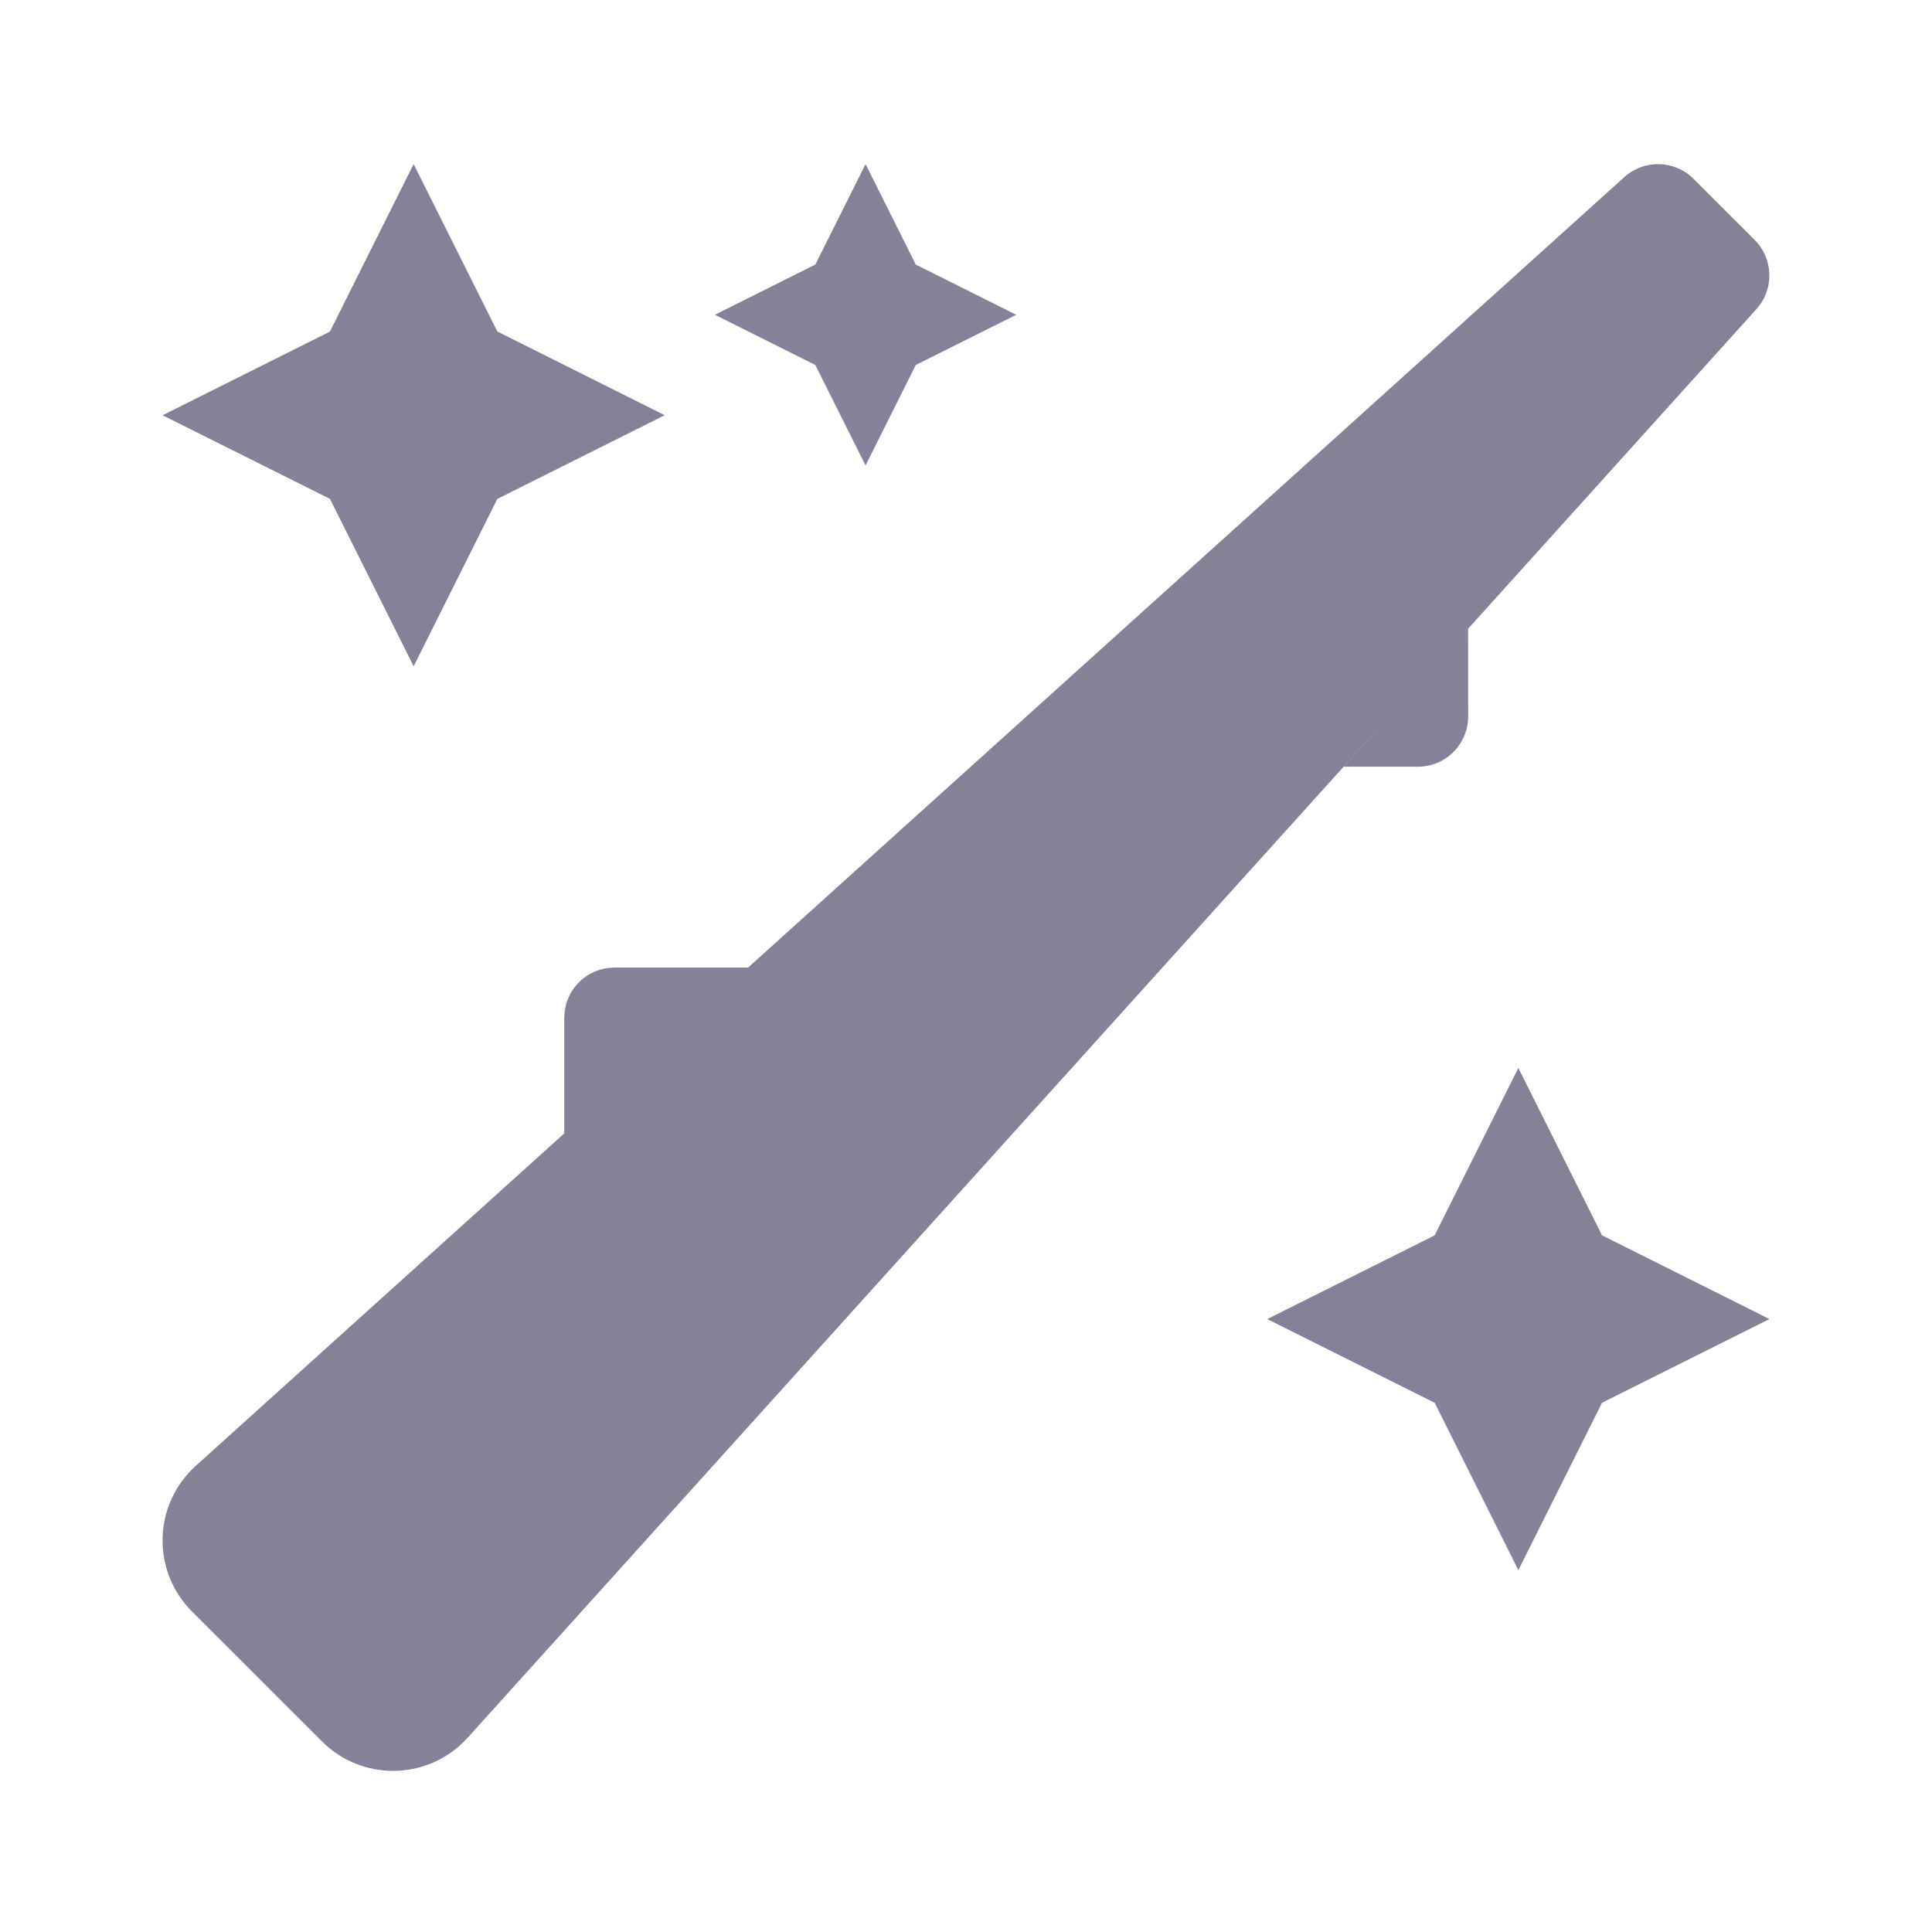
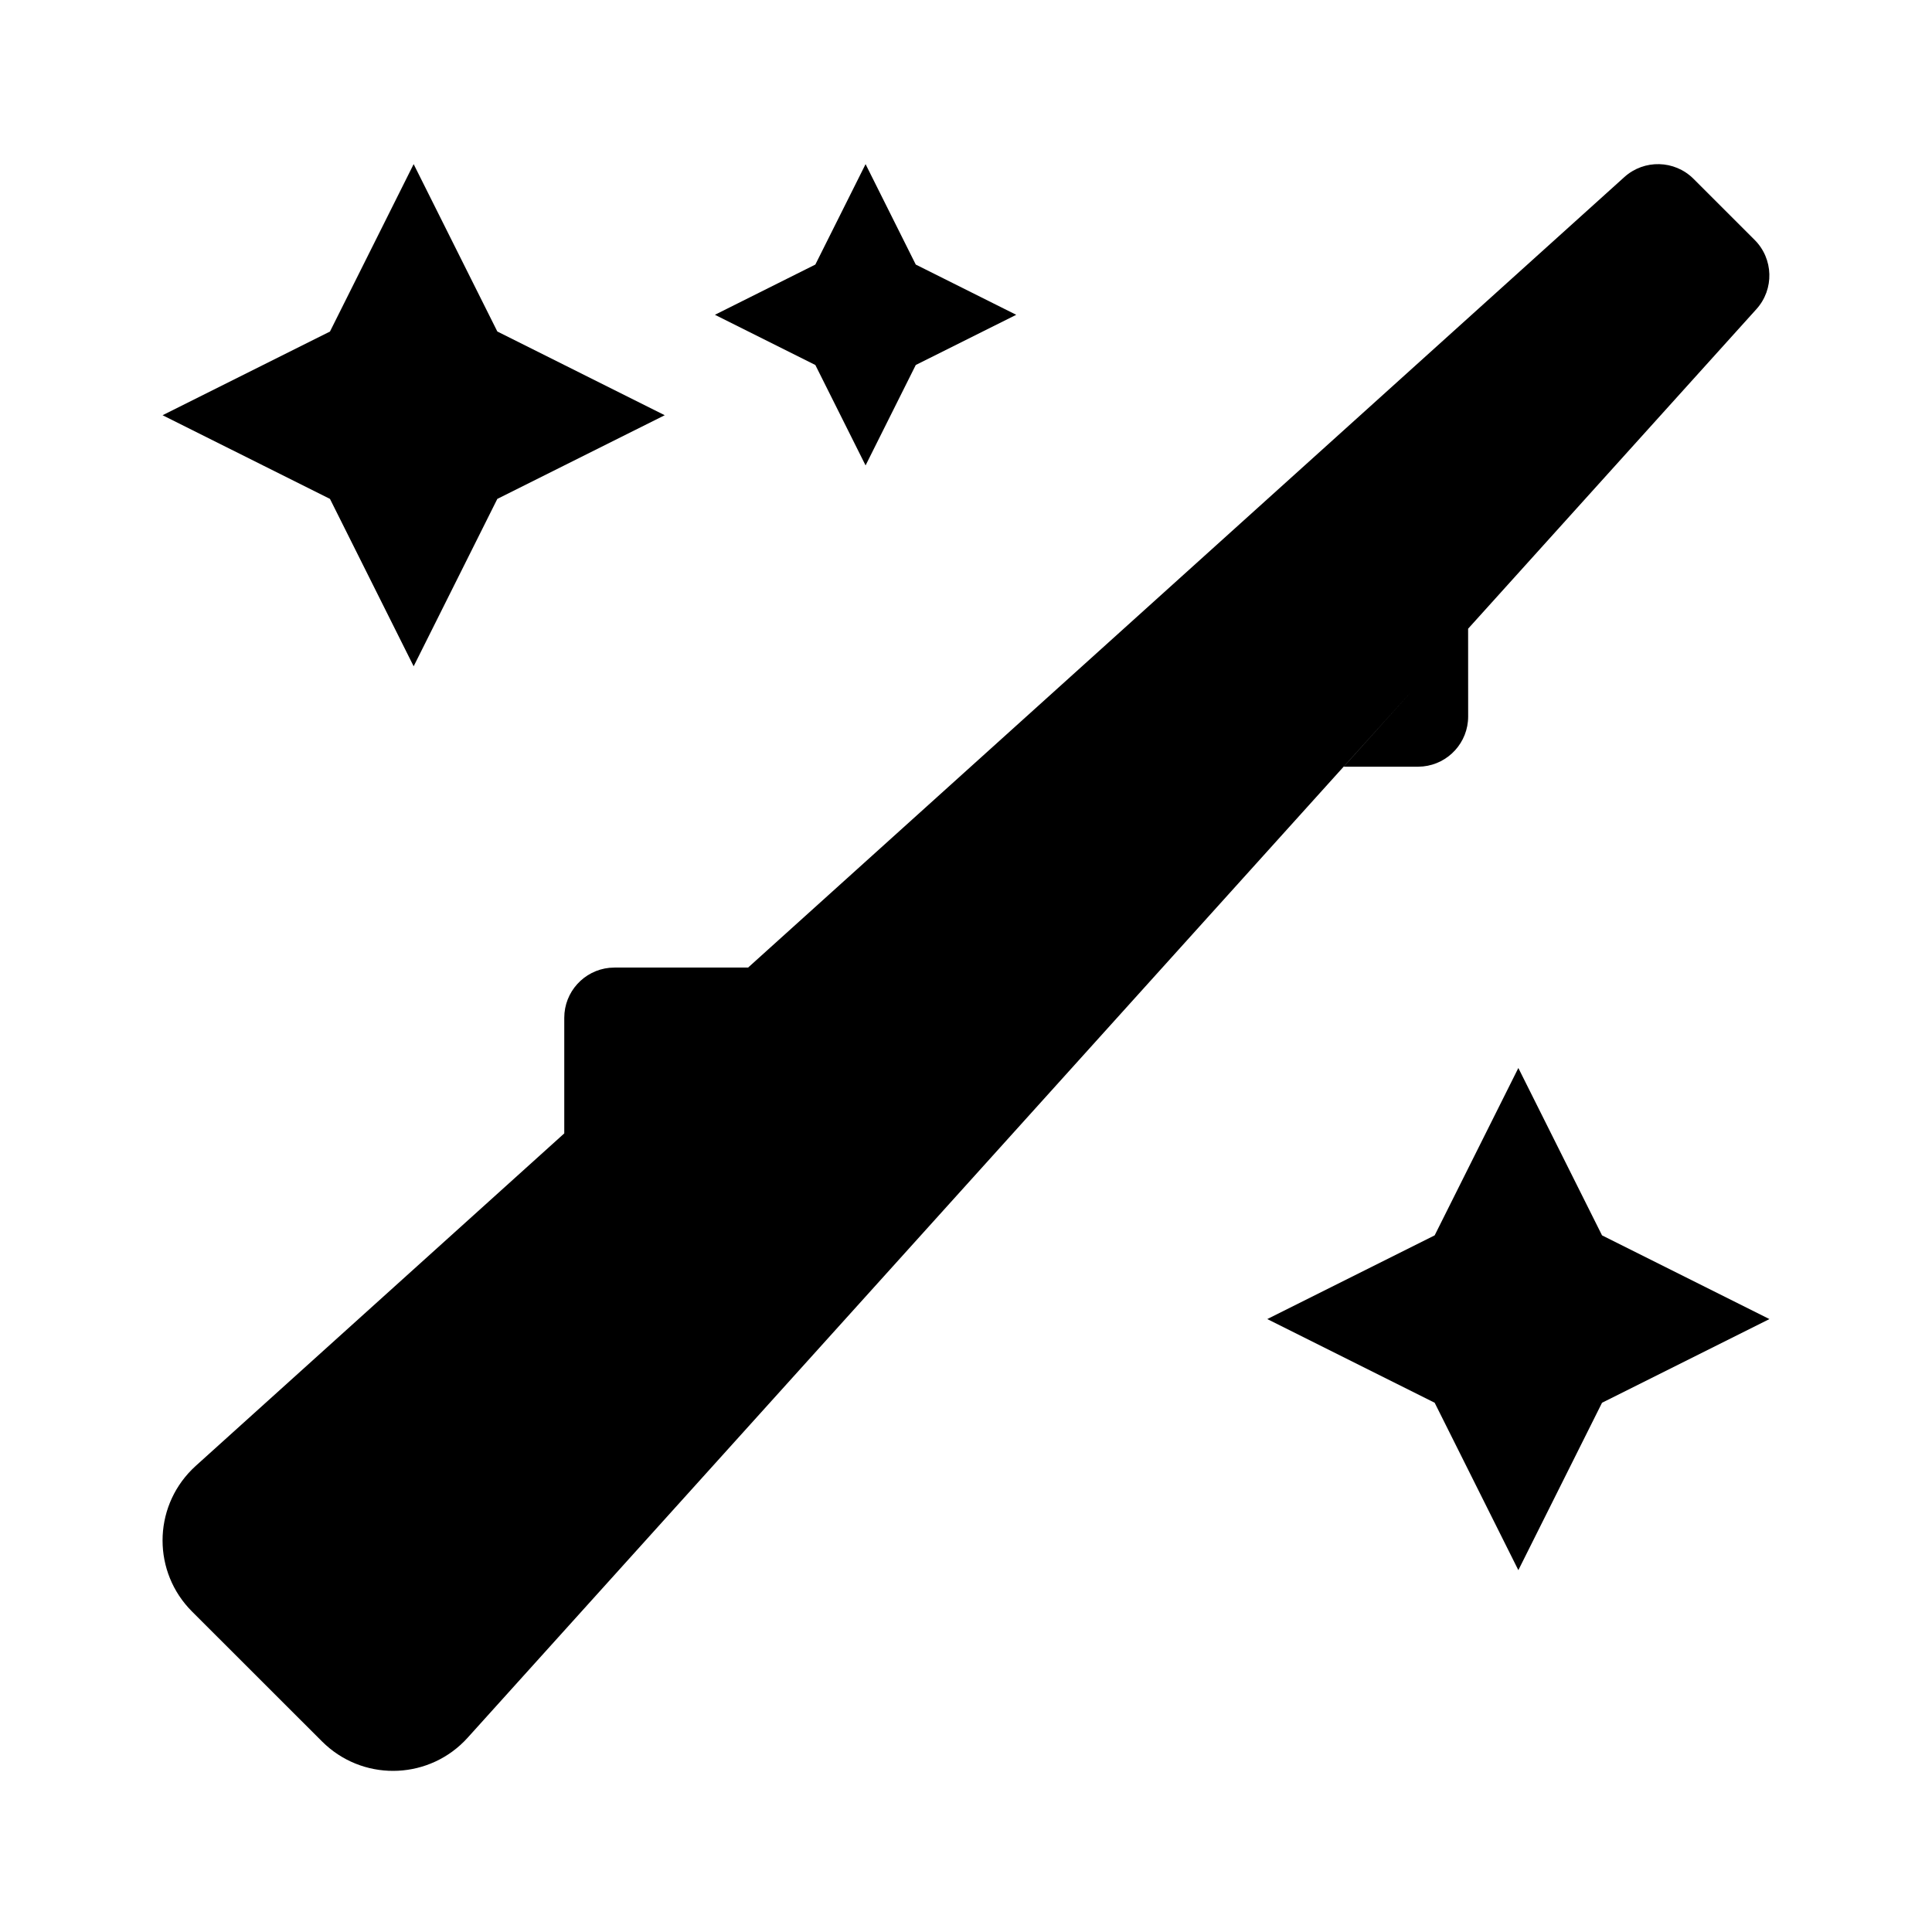
<svg xmlns="http://www.w3.org/2000/svg" width="48px" height="48px" viewBox="0 0 48 48" version="1.1">
  <g id="icon/iconWand" stroke="none" stroke-width="1" fill="none" fill-rule="evenodd">
-     <path d="M42.073,4.441 L43.592,5.959 C44.063,6.429 44.084,7.185 43.639,7.679 L36.475,15.62 L36.476,17.801 C36.476,18.447 35.985,18.978 35.356,19.042 L35.228,19.049 L33.384,19.049 L35.134,17.106 L11.615,43.177 C10.691,44.197 9.115,44.276 8.094,43.354 C8.062,43.326 8.032,43.297 8.002,43.267 L4.77,40.037 C3.795,39.062 3.795,37.483 4.77,36.508 C4.799,36.479 4.83,36.45 4.86,36.422 L14.019,28.159 L14.019,25.287 C14.019,24.641 14.51,24.109 15.14,24.045 L15.267,24.039 L18.586,24.039 L40.358,4.398 C40.85,3.955 41.604,3.974 42.073,4.441 Z M37.723,26.534 L39.802,30.692 L43.961,32.772 L39.802,34.851 L37.723,39.01 L35.644,34.851 L31.485,32.772 L35.644,30.692 L37.723,26.534 Z M10.277,4.078 L12.356,8.236 L16.515,10.316 L12.356,12.395 L10.277,16.554 L8.198,12.395 L4.039,10.316 L8.198,8.237 L10.277,4.078 Z M21.505,4.078 L22.752,6.573 L25.248,7.821 L22.752,9.068 L21.505,11.563 L20.257,9.068 L17.762,7.821 L20.257,6.573 L21.505,4.078 Z" id="Combined-Shape" fill="#858199" />
+     <path d="M42.073,4.441 L43.592,5.959 C44.063,6.429 44.084,7.185 43.639,7.679 L36.475,15.62 L36.476,17.801 C36.476,18.447 35.985,18.978 35.356,19.042 L35.228,19.049 L33.384,19.049 L35.134,17.106 L11.615,43.177 C10.691,44.197 9.115,44.276 8.094,43.354 C8.062,43.326 8.032,43.297 8.002,43.267 L4.77,40.037 C3.795,39.062 3.795,37.483 4.77,36.508 C4.799,36.479 4.83,36.45 4.86,36.422 L14.019,28.159 L14.019,25.287 C14.019,24.641 14.51,24.109 15.14,24.045 L15.267,24.039 L18.586,24.039 L40.358,4.398 C40.85,3.955 41.604,3.974 42.073,4.441 Z M37.723,26.534 L39.802,30.692 L43.961,32.772 L39.802,34.851 L37.723,39.01 L35.644,34.851 L31.485,32.772 L35.644,30.692 L37.723,26.534 Z M10.277,4.078 L12.356,8.236 L16.515,10.316 L12.356,12.395 L10.277,16.554 L8.198,12.395 L4.039,10.316 L8.198,8.237 L10.277,4.078 Z M21.505,4.078 L22.752,6.573 L25.248,7.821 L22.752,9.068 L21.505,11.563 L20.257,9.068 L17.762,7.821 L20.257,6.573 L21.505,4.078 Z" id="Combined-Shape" fill="#000" />
  </g>
</svg>
